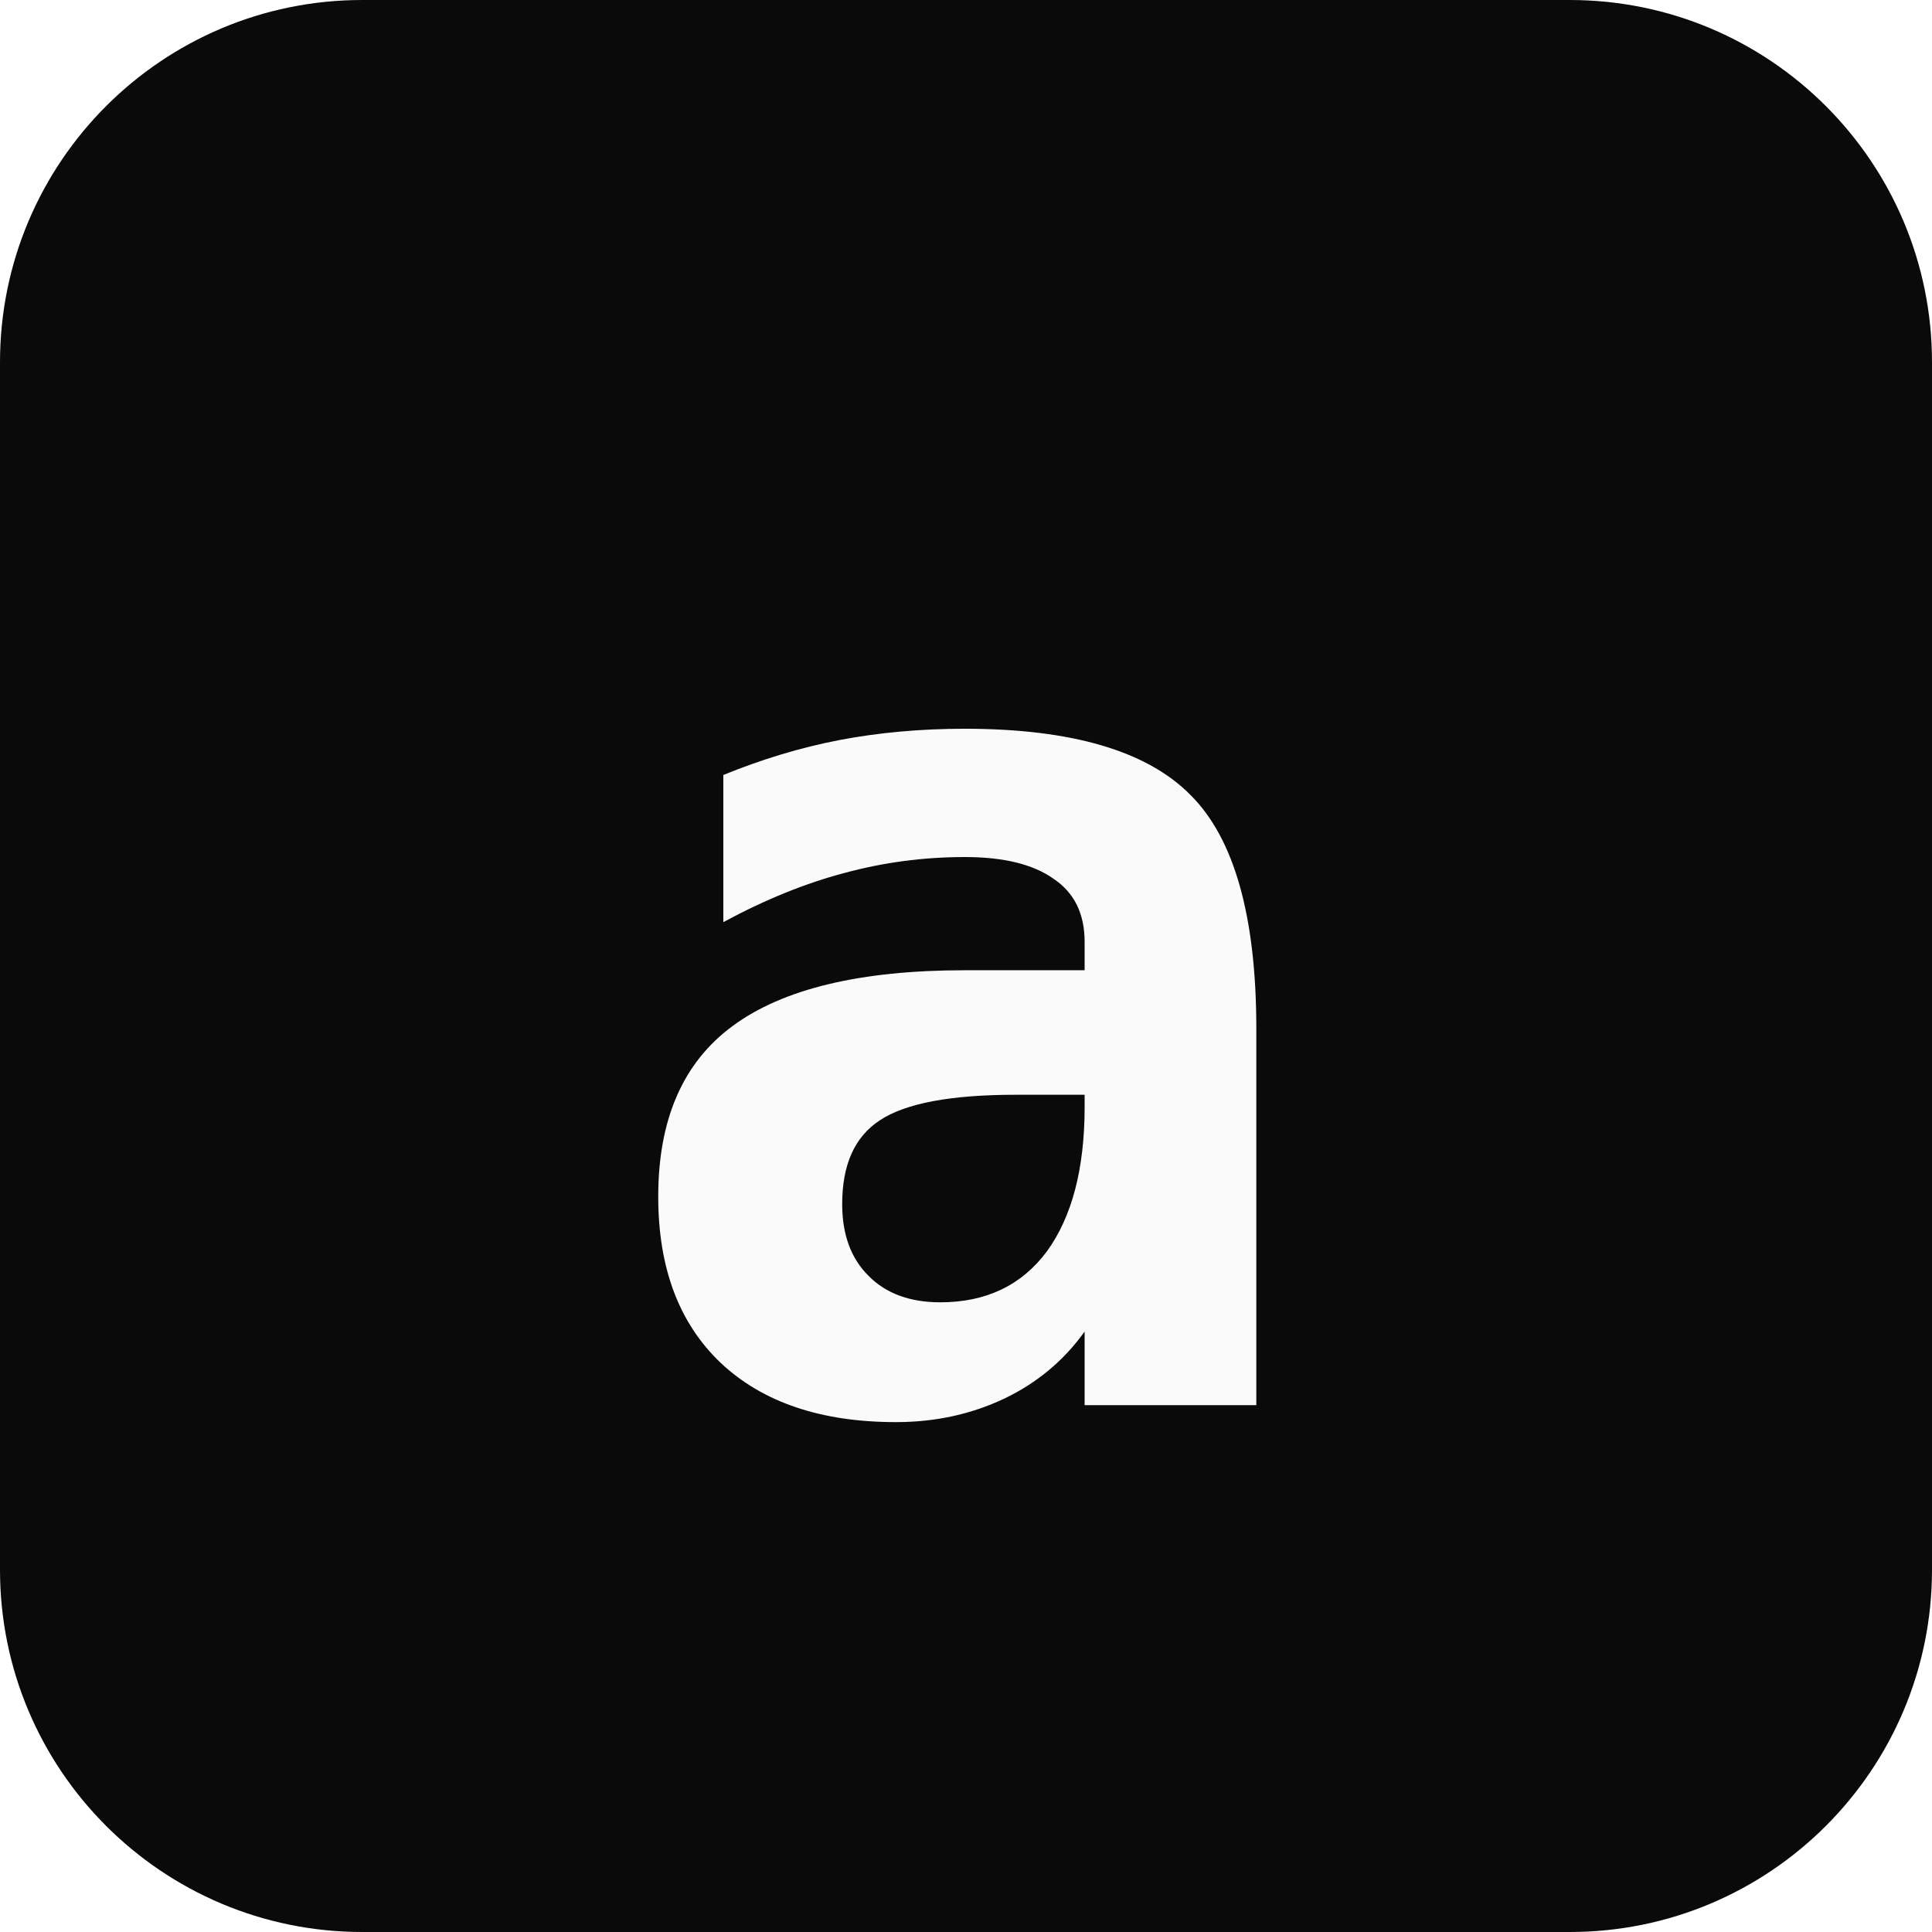
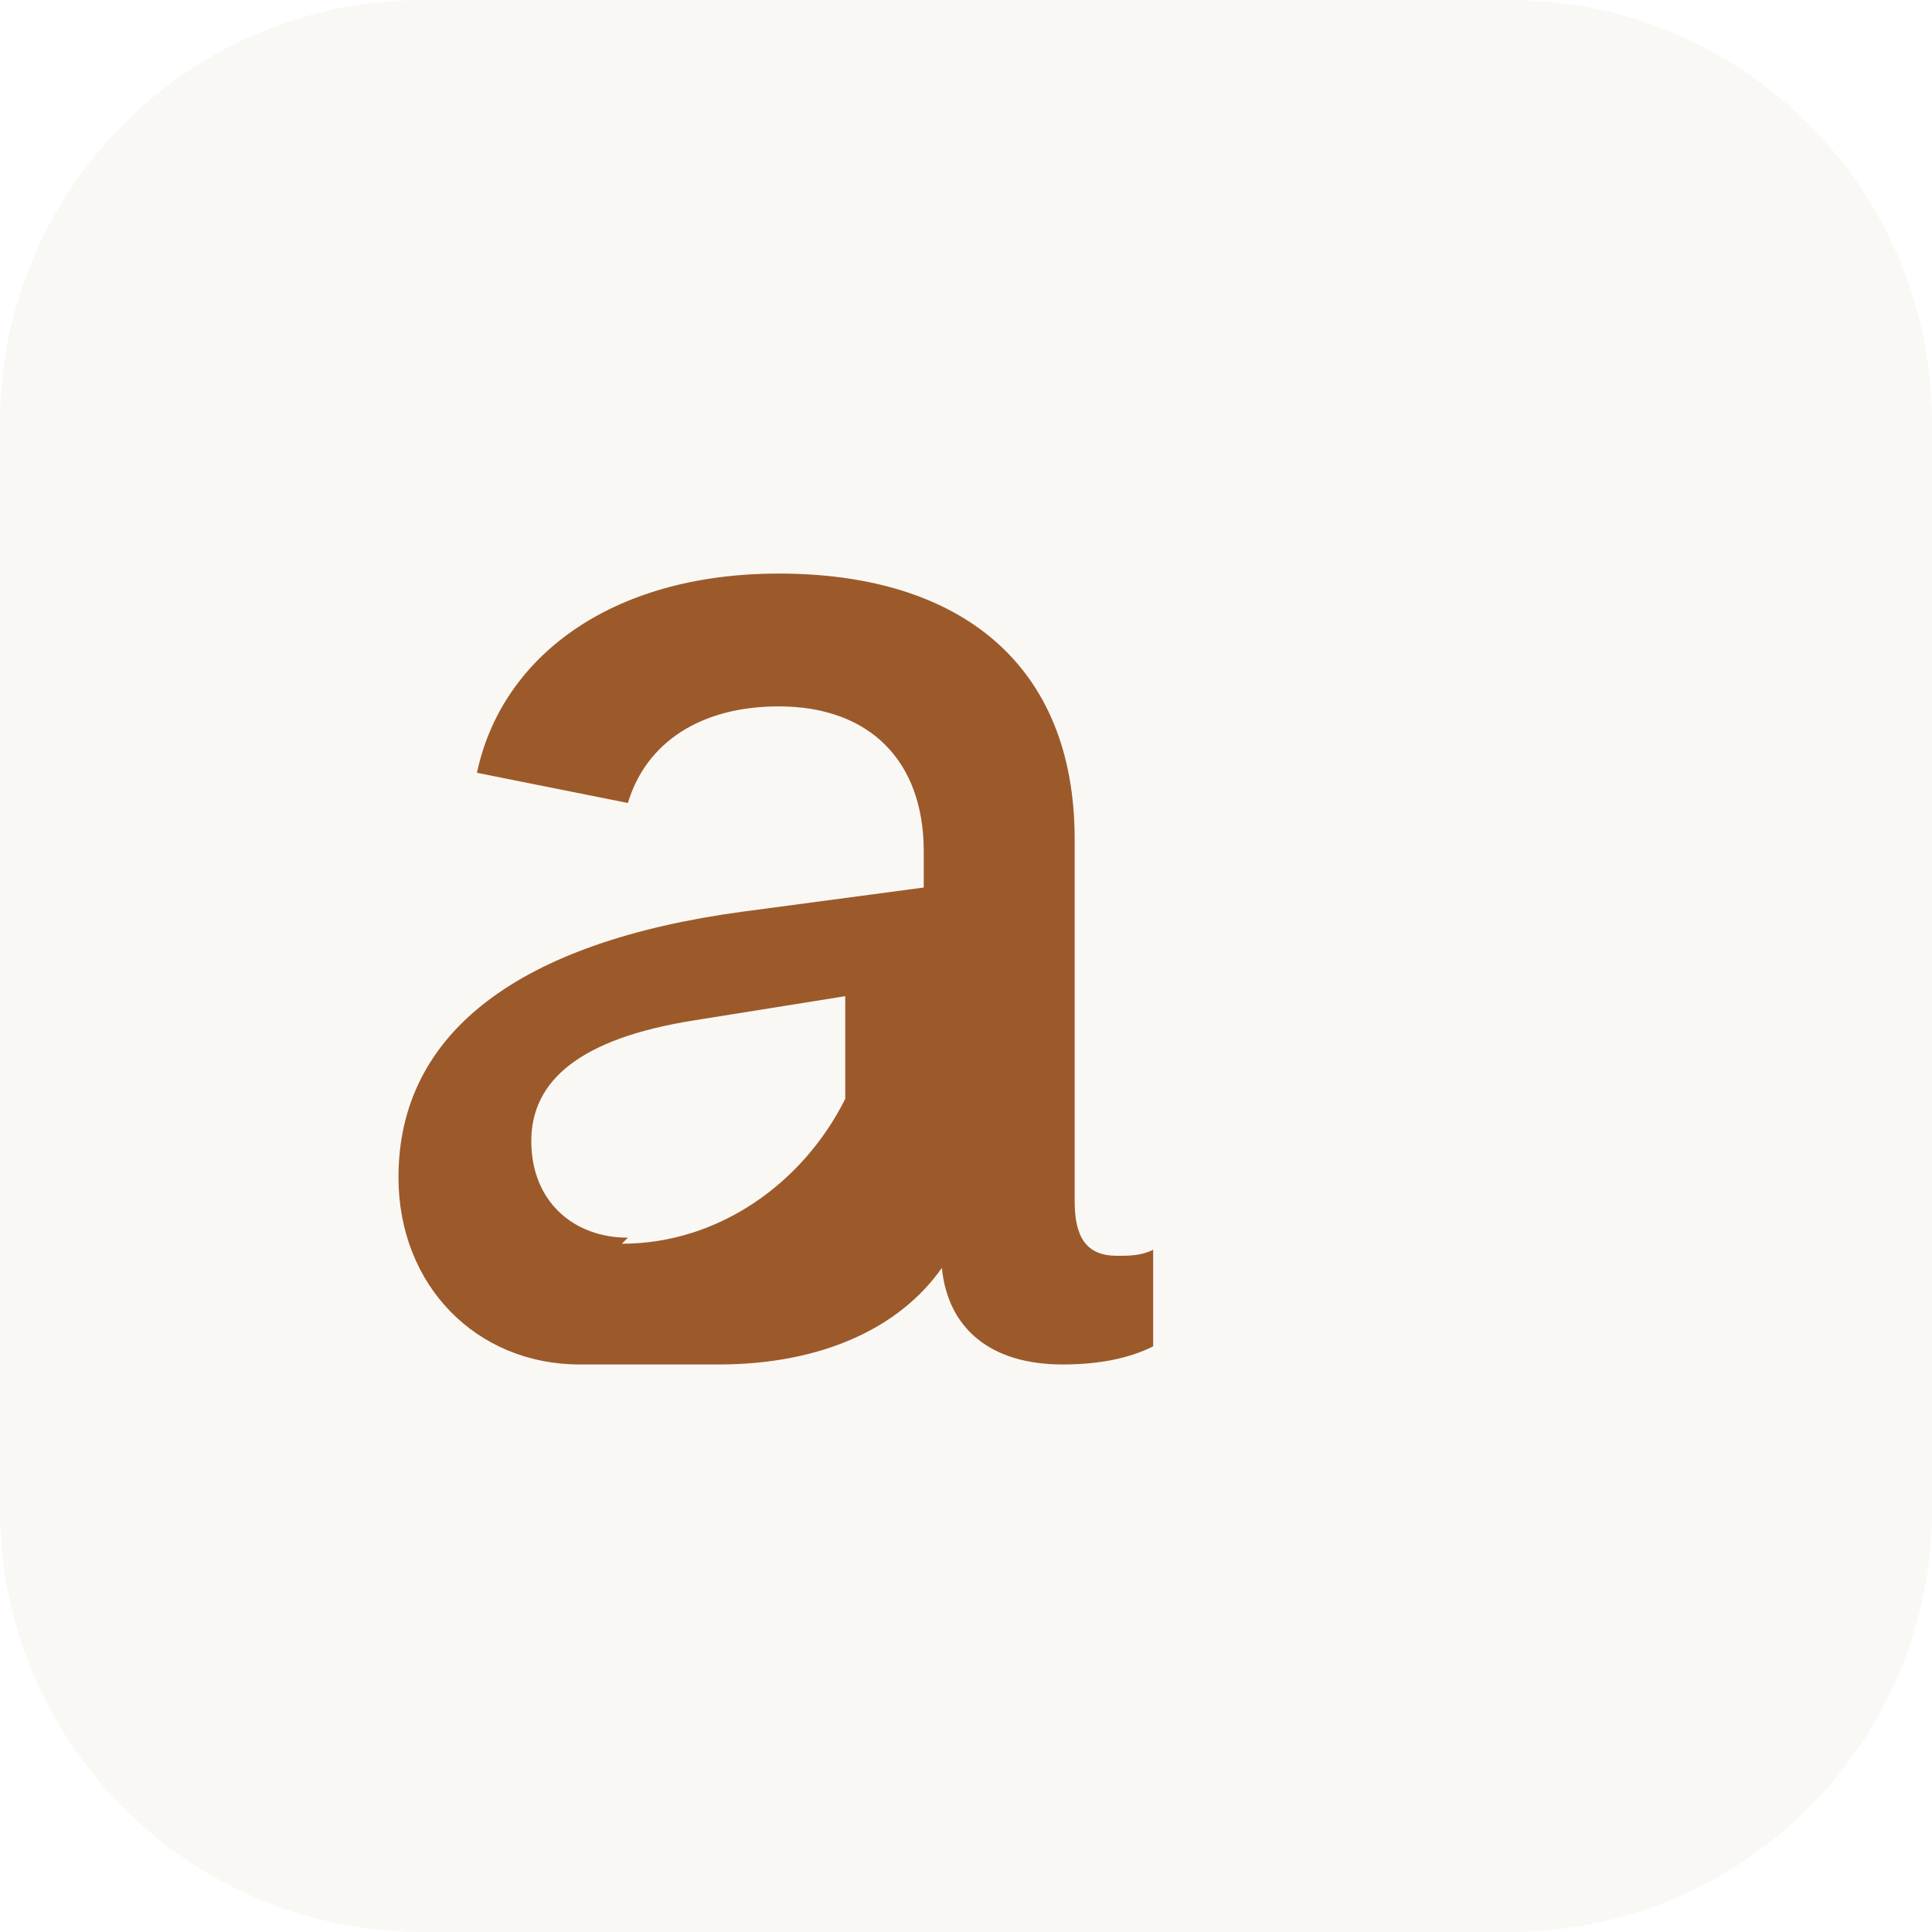
- <svg xmlns="http://www.w3.org/2000/svg" viewBox="0 0 32 32">
-   <rect width="32" height="32" rx="6" fill="#0a0a0a" />
-   <text x="50%" y="55%" font-family="ui-monospace,monospace" font-size="20" font-weight="700" text-anchor="middle" dominant-baseline="middle" fill="#fafafa">a</text>
+ <svg xmlns="http://www.w3.org/2000/svg" viewBox="0 0 32 32" role="img" aria-label="artka.dev">
+   <rect width="32" height="32" rx="7" fill="#FAF8F5" />
+   <path d="M9.6 22.6c-1.7 0-3-1.3-3-3.1 0-2.4 2.0-3.9 5.7-4.4l3.0-.4v-.6c0-1.5-.9-2.4-2.4-2.4-1.3 0-2.2.6-2.5 1.6l-2.5-.5c.4-1.9 2.2-3.3 5.0-3.3 3.0 0 4.9 1.5 4.9 4.4v6.0c0 .6.2.9.7.9.2 0 .4 0 .6-.1l.0 1.6c-.4.2-.9.3-1.5.3-1.2 0-1.9-.6-2.0-1.6-.7 1.0-2.0 1.6-3.7 1.6h-.3zm.7-2.0c1.6 0 3.0-1.0 3.7-2.4v-1.7l-2.5.4c-1.9.3-2.7 1.0-2.7 2.0 0 1.0.7 1.6 1.6 1.6z" fill="#9C5A2A" />
</svg>
